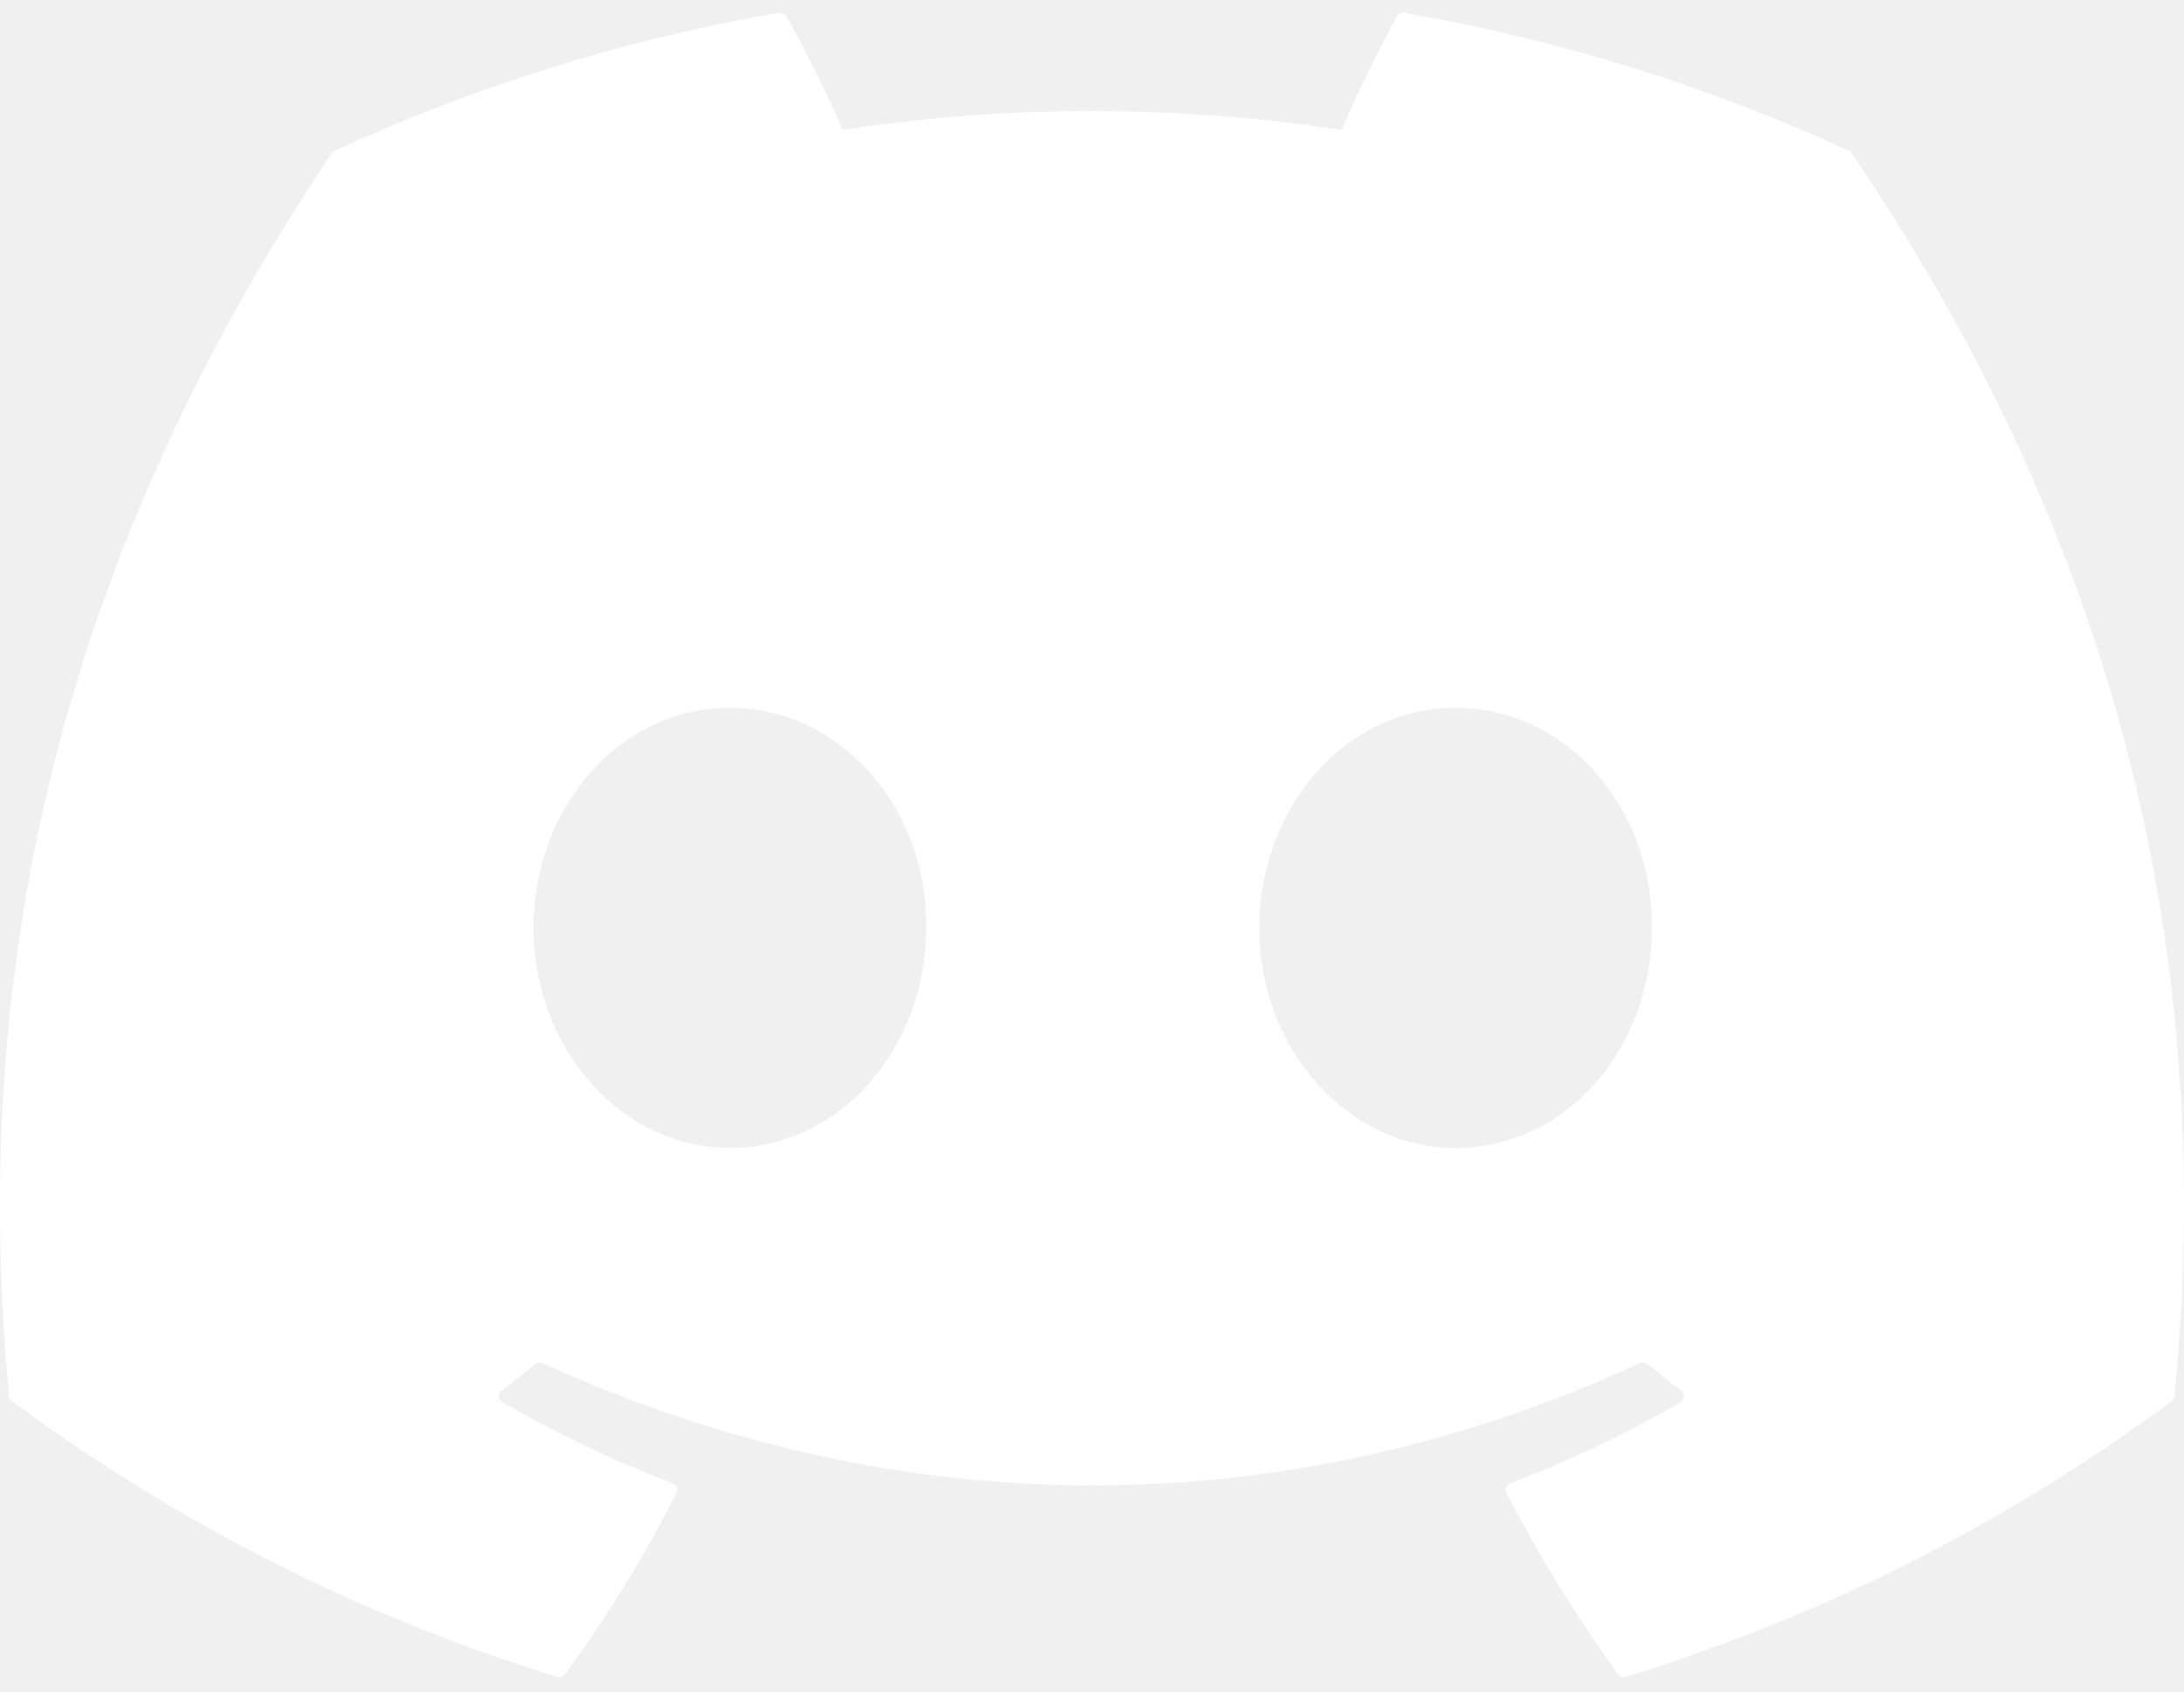
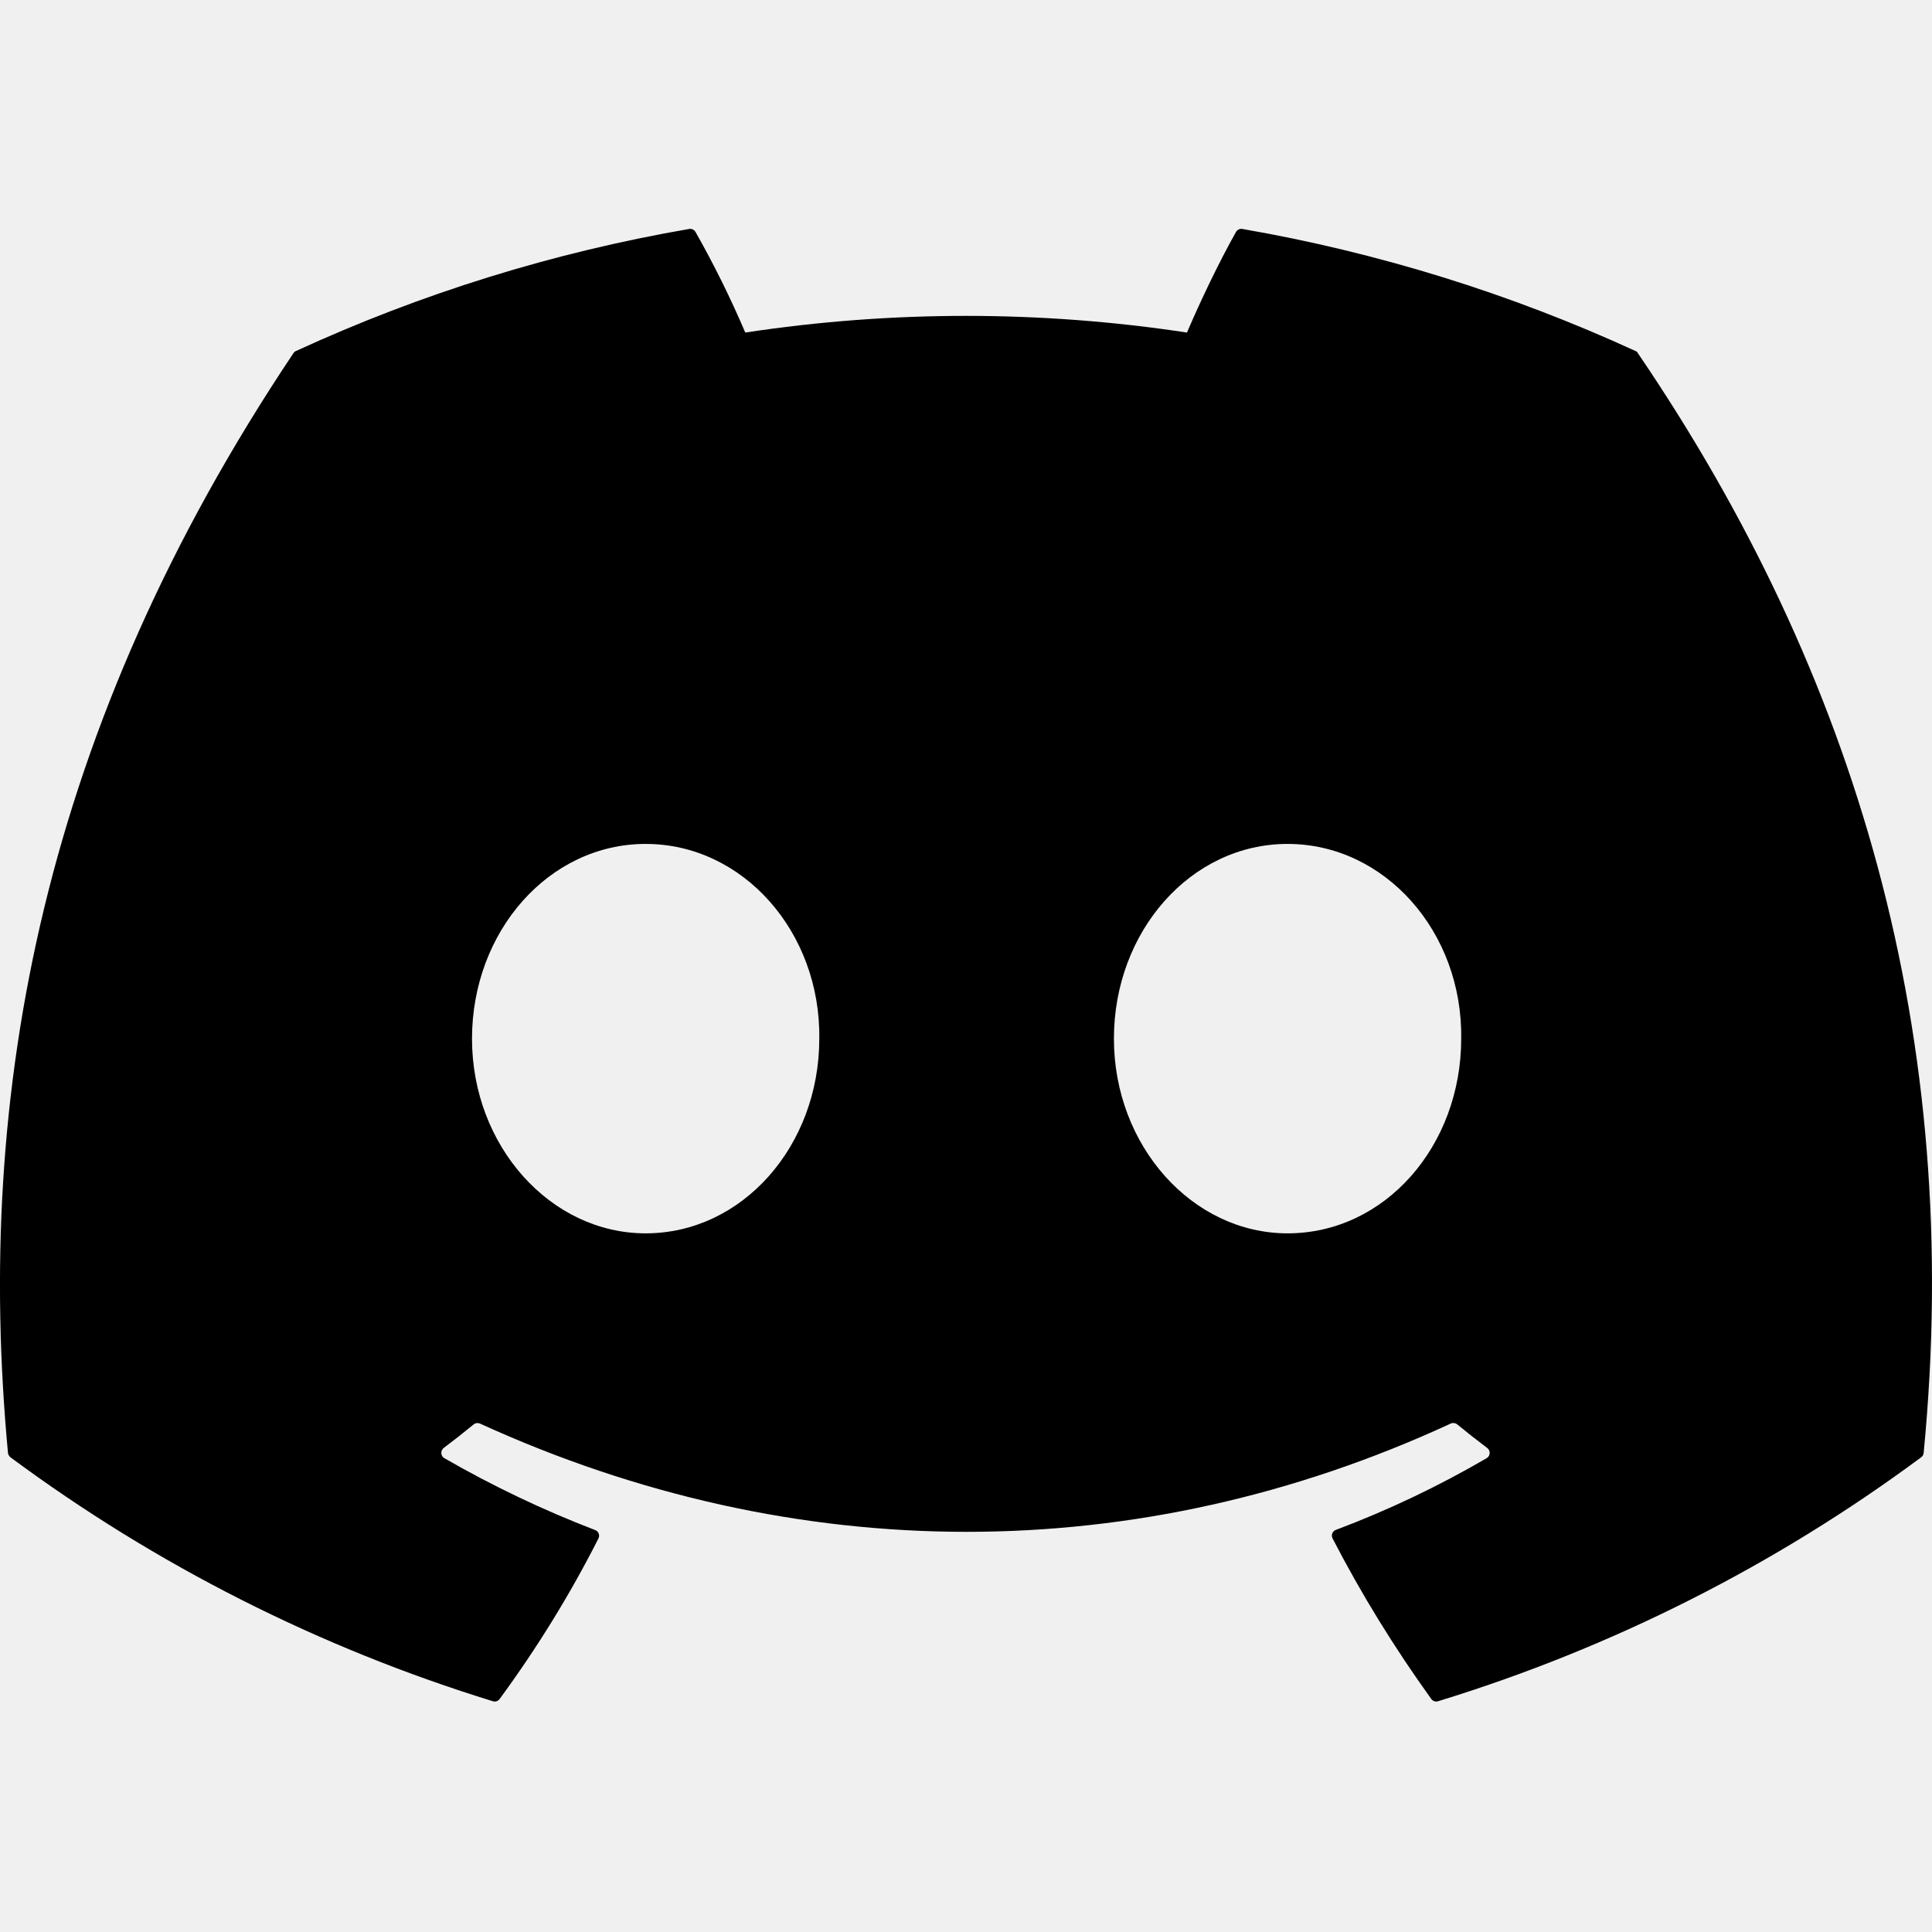
- <svg xmlns="http://www.w3.org/2000/svg" width="71" height="55" viewBox="0 0 71 55" fill="none">
-   <g clip-path="url(#clip0)">
-     <path d="M60.105 4.898C55.579 2.821 50.727 1.292 45.653 0.415C45.56 0.399 45.468 0.441 45.42 0.525C44.796 1.635 44.105 3.083 43.621 4.222C38.164 3.405 32.734 3.405 27.389 4.222C26.905 3.058 26.189 1.635 25.562 0.525C25.514 0.444 25.422 0.401 25.329 0.415C20.258 1.289 15.406 2.819 10.878 4.898C10.838 4.915 10.805 4.943 10.783 4.979C1.578 18.731 -0.944 32.144 0.293 45.391C0.299 45.456 0.335 45.518 0.386 45.558C6.459 50.017 12.341 52.725 18.115 54.52C18.207 54.548 18.305 54.514 18.364 54.438C19.73 52.573 20.947 50.606 21.991 48.538C22.052 48.417 21.994 48.273 21.868 48.226C19.937 47.493 18.098 46.6 16.329 45.586C16.189 45.504 16.178 45.304 16.307 45.208C16.679 44.929 17.051 44.639 17.407 44.346C17.471 44.293 17.561 44.281 17.636 44.315C29.256 49.62 41.835 49.62 53.318 44.315C53.394 44.279 53.483 44.29 53.55 44.343C53.906 44.636 54.278 44.929 54.653 45.208C54.782 45.304 54.773 45.504 54.633 45.586C52.865 46.62 51.026 47.493 49.092 48.223C48.966 48.271 48.91 48.417 48.972 48.538C50.038 50.603 51.255 52.57 52.596 54.435C52.652 54.514 52.753 54.548 52.845 54.52C58.646 52.725 64.529 50.017 70.602 45.558C70.655 45.518 70.689 45.459 70.694 45.394C72.175 30.079 68.215 16.776 60.197 4.982C60.177 4.943 60.144 4.915 60.105 4.898ZM23.726 37.325C20.228 37.325 17.345 34.114 17.345 30.169C17.345 26.225 20.172 23.013 23.726 23.013C27.308 23.013 30.163 26.253 30.107 30.169C30.107 34.114 27.28 37.325 23.726 37.325ZM47.318 37.325C43.82 37.325 40.937 34.114 40.937 30.169C40.937 26.225 43.764 23.013 47.318 23.013C50.9 23.013 53.755 26.253 53.699 30.169C53.699 34.114 50.9 37.325 47.318 37.325Z" fill="#ffffff" />
-   </g>
-   <defs>
-     <clipPath id="clip0">
-       <rect width="71" height="55" fill="white" />
-     </clipPath>
-   </defs>
+ <svg xmlns="http://www.w3.org/2000/svg" width="16" height="16" fill="currentColor" class="bi bi-discord" viewBox="0 0 16 16">
+   <path d="M13.545 2.907a13.227 13.227 0 0 0-3.257-1.011.05.05 0 0 0-.052.025c-.141.25-.297.577-.406.833a12.19 12.19 0 0 0-3.658 0 8.258 8.258 0 0 0-.412-.833.051.051 0 0 0-.052-.025c-1.125.194-2.22.534-3.257 1.011a.041.041 0 0 0-.021.018C.356 6.024-.213 9.047.066 12.032c.001.014.01.028.021.037a13.276 13.276 0 0 0 3.995 2.02.05.05 0 0 0 .056-.019c.308-.42.582-.863.818-1.329a.05.05 0 0 0-.01-.059.051.051 0 0 0-.018-.011 8.875 8.875 0 0 1-1.248-.595.05.05 0 0 1-.02-.066.051.051 0 0 1 .015-.019c.084-.063.168-.129.248-.195a.05.05 0 0 1 .051-.007c2.619 1.196 5.454 1.196 8.041 0a.052.052 0 0 1 .053.007c.08.066.164.132.248.195a.051.051 0 0 1-.004.085 8.254 8.254 0 0 1-1.249.594.05.05 0 0 0-.03.03.052.052 0 0 0 .003.041c.24.465.515.909.817 1.329a.05.05 0 0 0 .056.019 13.235 13.235 0 0 0 4.001-2.02.049.049 0 0 0 .021-.037c.334-3.451-.559-6.449-2.366-9.106a.034.034 0 0 0-.02-.019Zm-8.198 7.307c-.789 0-1.438-.724-1.438-1.612 0-.889.637-1.613 1.438-1.613.807 0 1.45.73 1.438 1.613 0 .888-.637 1.612-1.438 1.612Zm5.316 0c-.788 0-1.438-.724-1.438-1.612 0-.889.637-1.613 1.438-1.613.807 0 1.451.73 1.438 1.613 0 .888-.631 1.612-1.438 1.612Z" />
</svg>
